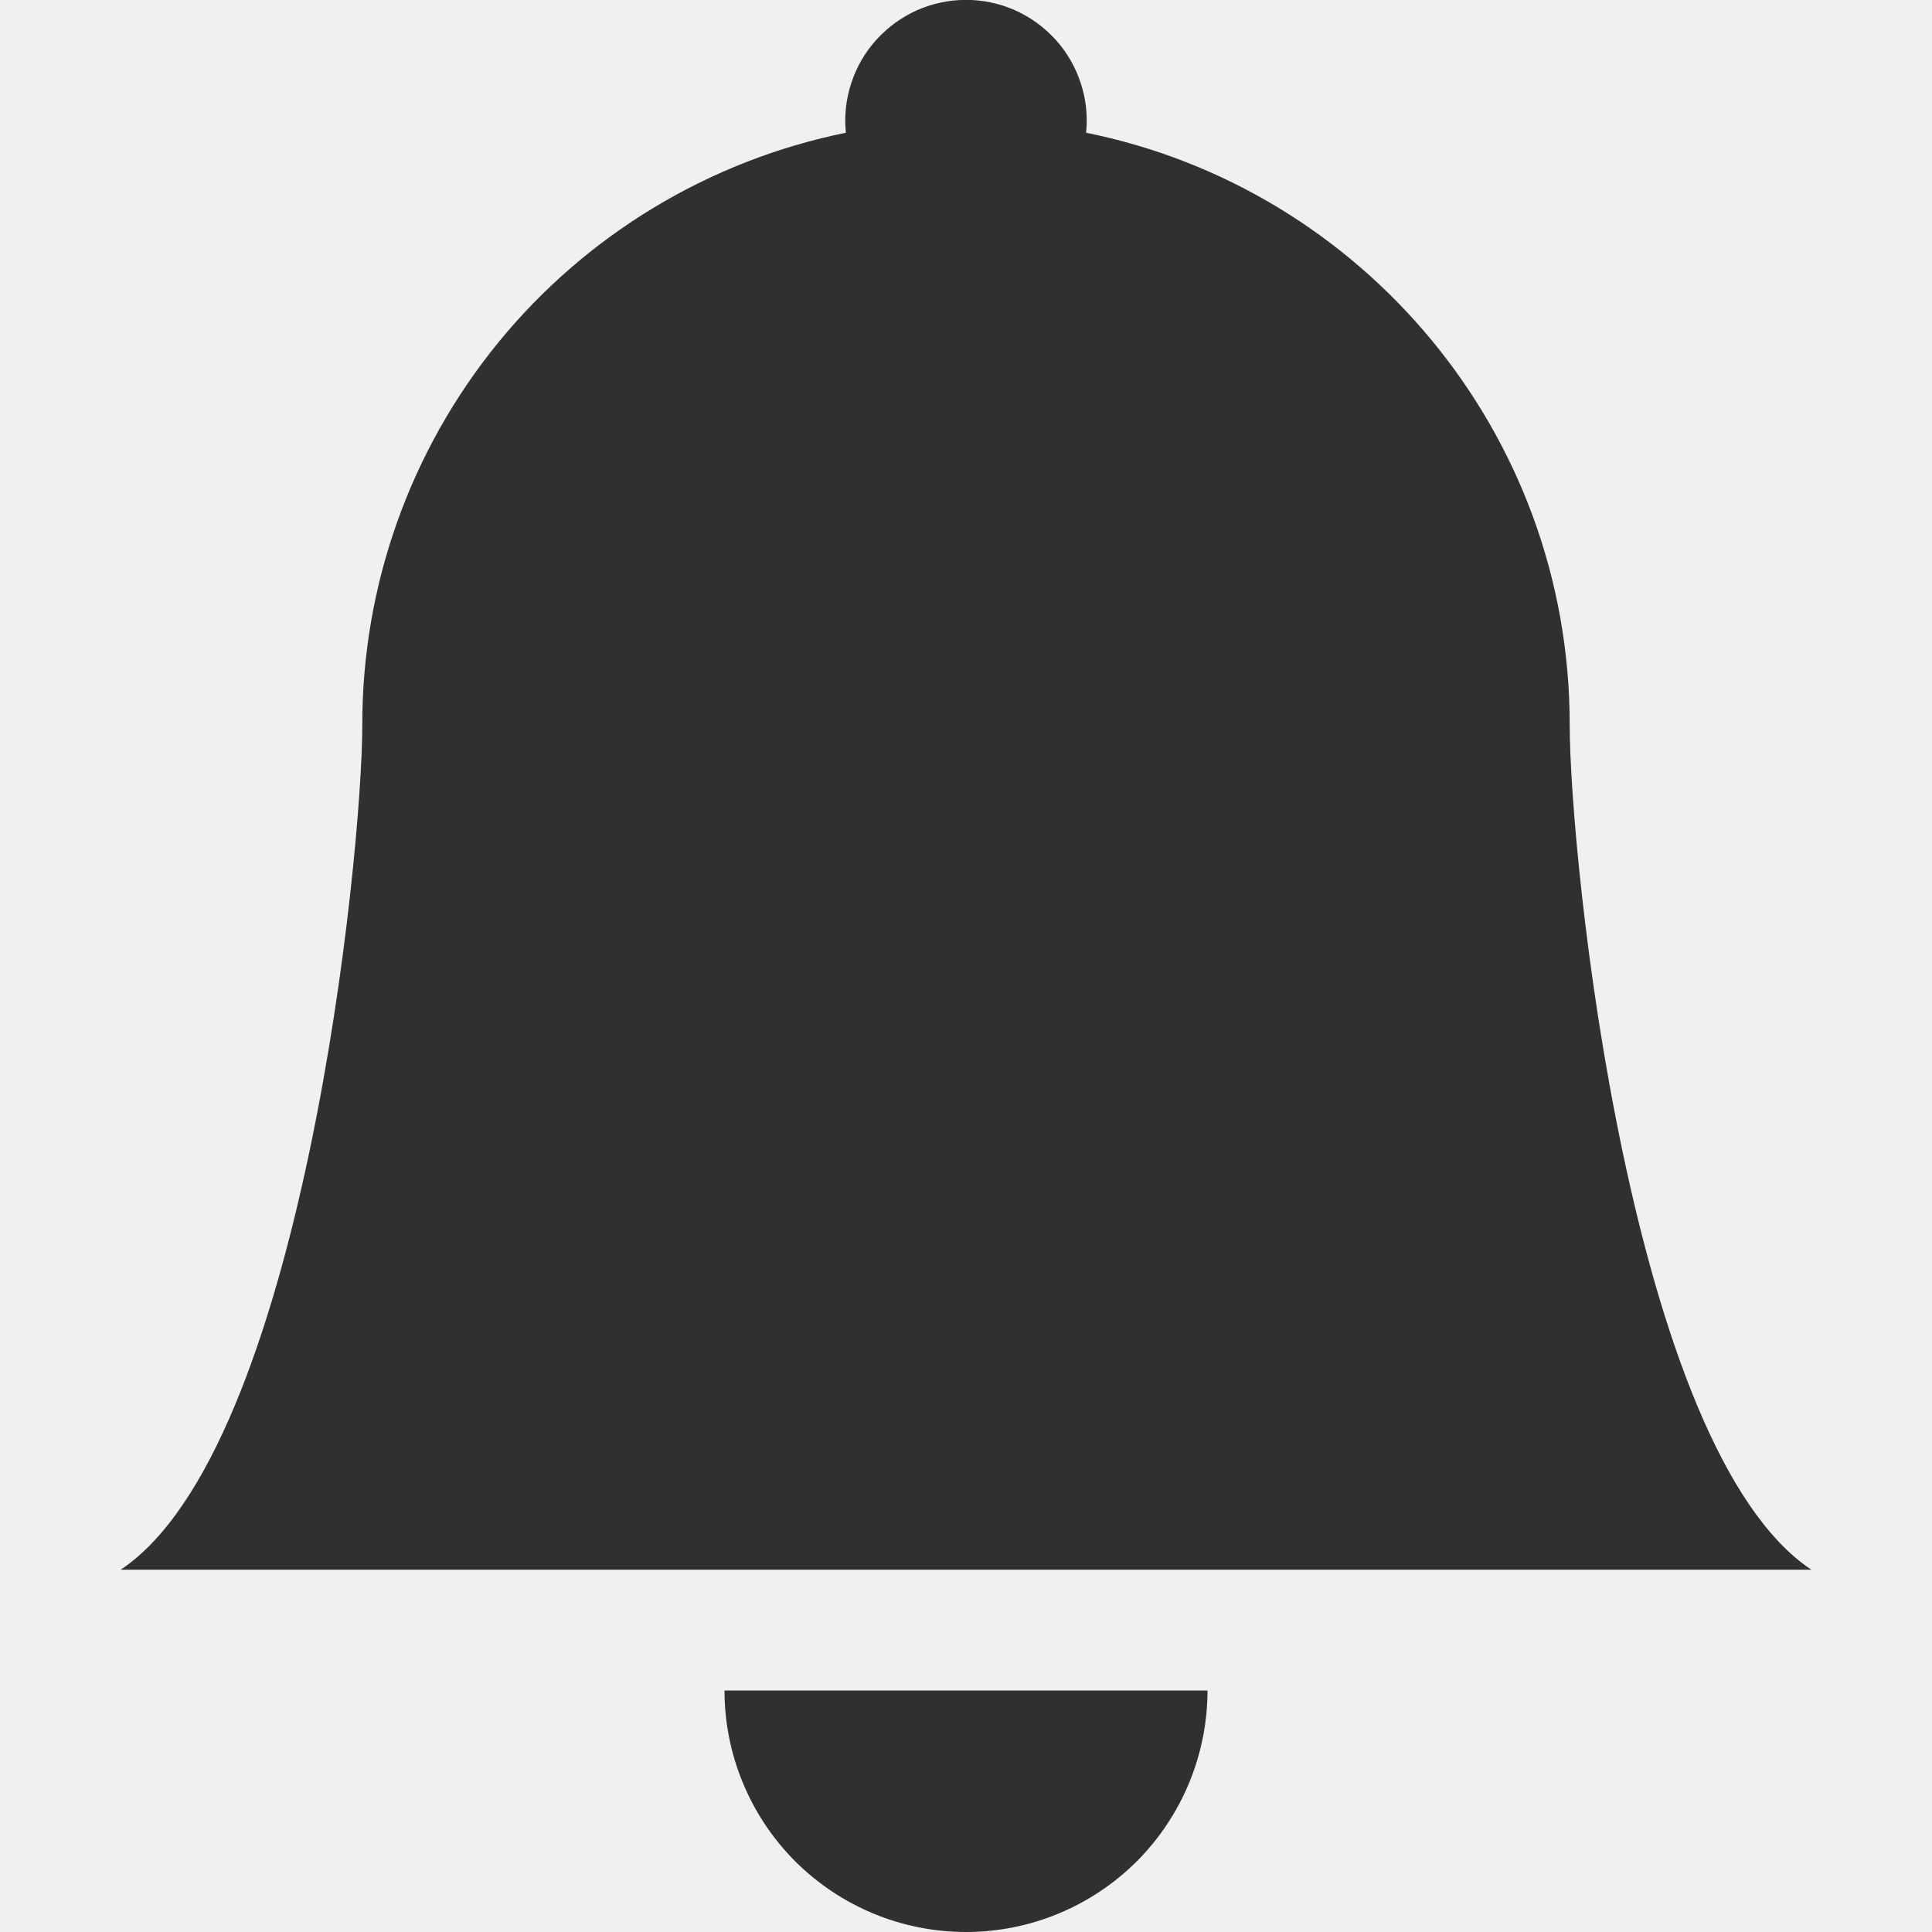
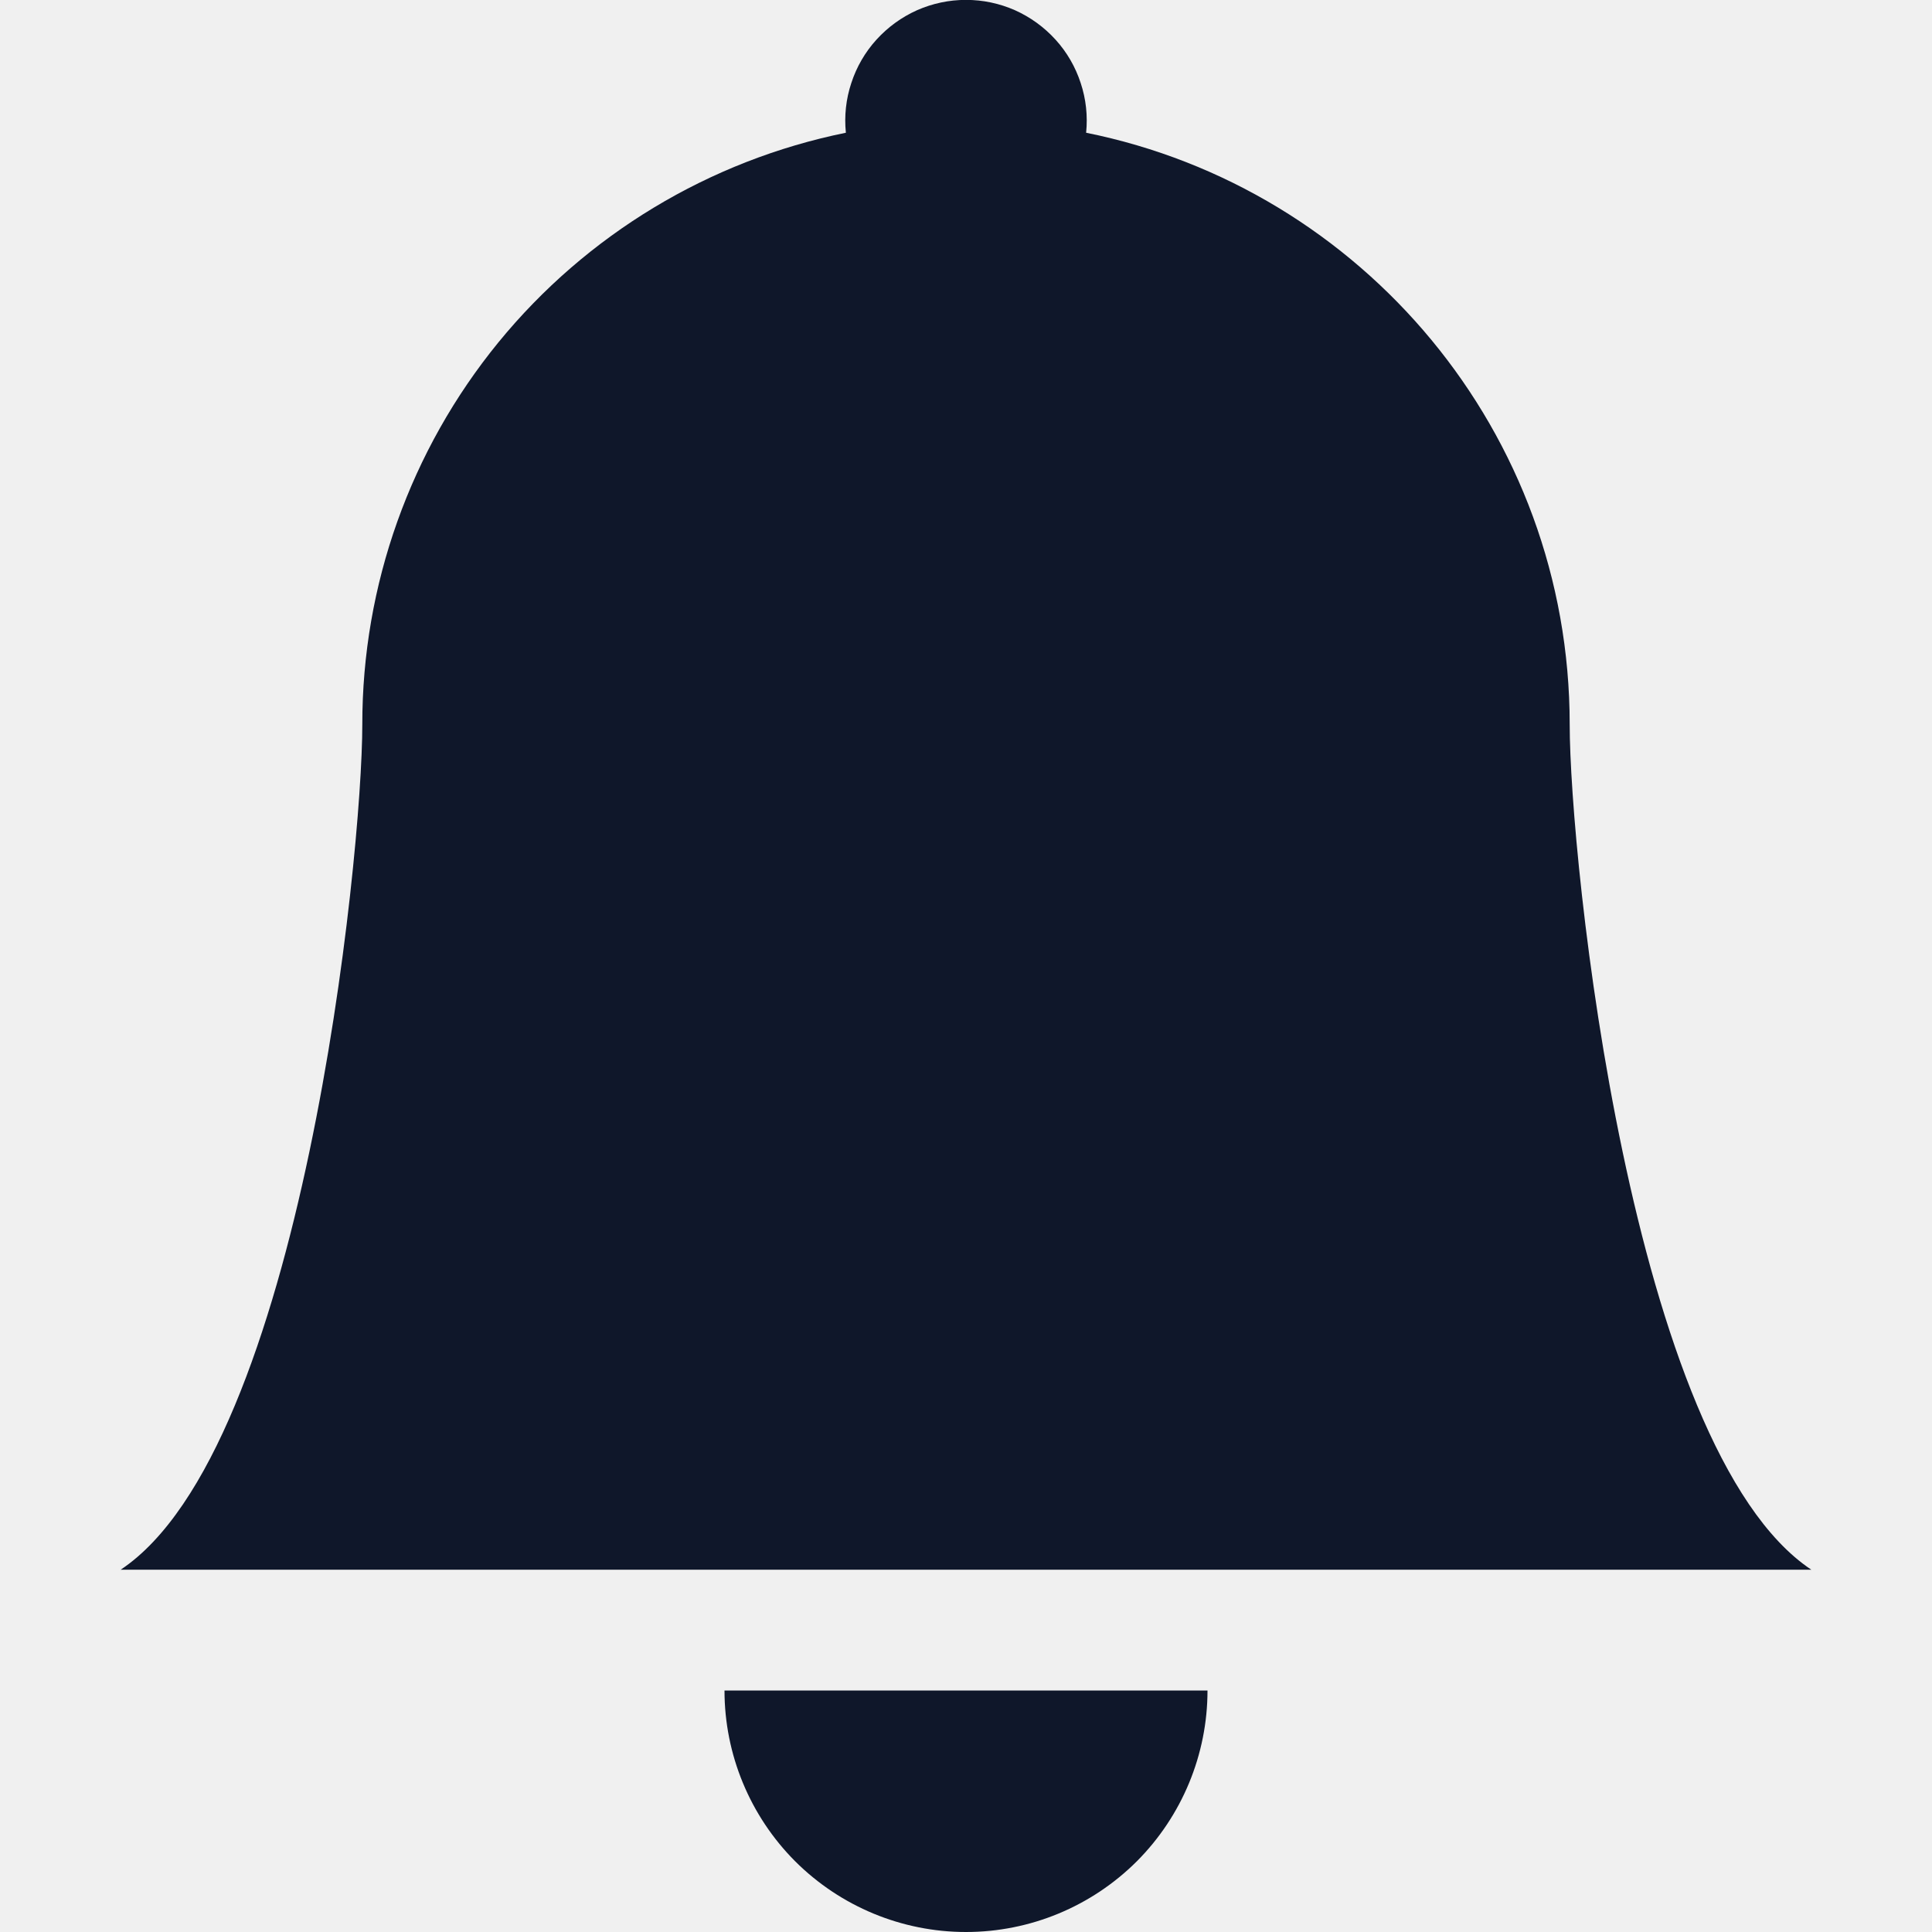
<svg xmlns="http://www.w3.org/2000/svg" width="17" height="17" viewBox="0 0 17 17" fill="none">
-   <g clip-path="url(#clip0_1588_6853)">
-     <path d="M8.5 17C9.064 17 9.604 16.776 10.003 16.378C10.401 15.979 10.625 15.438 10.625 14.875H6.375C6.375 15.438 6.599 15.979 6.997 16.378C7.396 16.776 7.936 17 8.5 17ZM9.557 1.168C9.572 1.02 9.556 0.871 9.509 0.73C9.463 0.589 9.388 0.459 9.288 0.349C9.188 0.239 9.067 0.151 8.931 0.09C8.795 0.03 8.648 -0.001 8.5 -0.001C8.352 -0.001 8.205 0.03 8.069 0.09C7.933 0.151 7.812 0.239 7.712 0.349C7.612 0.459 7.537 0.589 7.491 0.73C7.444 0.871 7.428 1.02 7.443 1.168C6.242 1.412 5.162 2.063 4.386 3.012C3.611 3.961 3.187 5.149 3.188 6.375C3.188 7.542 2.656 12.75 1.062 13.812H15.938C14.344 12.75 13.812 7.542 13.812 6.375C13.812 3.804 11.985 1.657 9.557 1.168Z" fill="#303030" />
+   <g clip-path="url(#clip0_1698_16707)">
+     <path d="M8.5 17C9.064 17 9.604 16.776 10.003 16.378C10.401 15.979 10.625 15.438 10.625 14.875H6.375C6.375 15.438 6.599 15.979 6.997 16.378C7.396 16.776 7.936 17 8.5 17ZM9.557 1.168C9.572 1.02 9.556 0.871 9.509 0.73C9.463 0.589 9.388 0.459 9.288 0.349C9.188 0.239 9.067 0.151 8.931 0.09C8.795 0.03 8.648 -0.001 8.5 -0.001C8.352 -0.001 8.205 0.03 8.069 0.09C7.933 0.151 7.812 0.239 7.712 0.349C7.612 0.459 7.537 0.589 7.491 0.73C7.444 0.871 7.428 1.02 7.443 1.168C6.242 1.412 5.162 2.063 4.386 3.012C3.611 3.961 3.187 5.149 3.188 6.375C3.188 7.542 2.656 12.75 1.062 13.812H15.938C14.344 12.75 13.812 7.542 13.812 6.375C13.812 3.804 11.985 1.657 9.557 1.168Z" fill="#0F172A" />
  </g>
  <defs>
-     <clipPath id="clip0_1588_6853">
+     <clipPath id="clip0_1698_16707">
      <rect width="17" height="17" fill="white" />
    </clipPath>
  </defs>
</svg>
